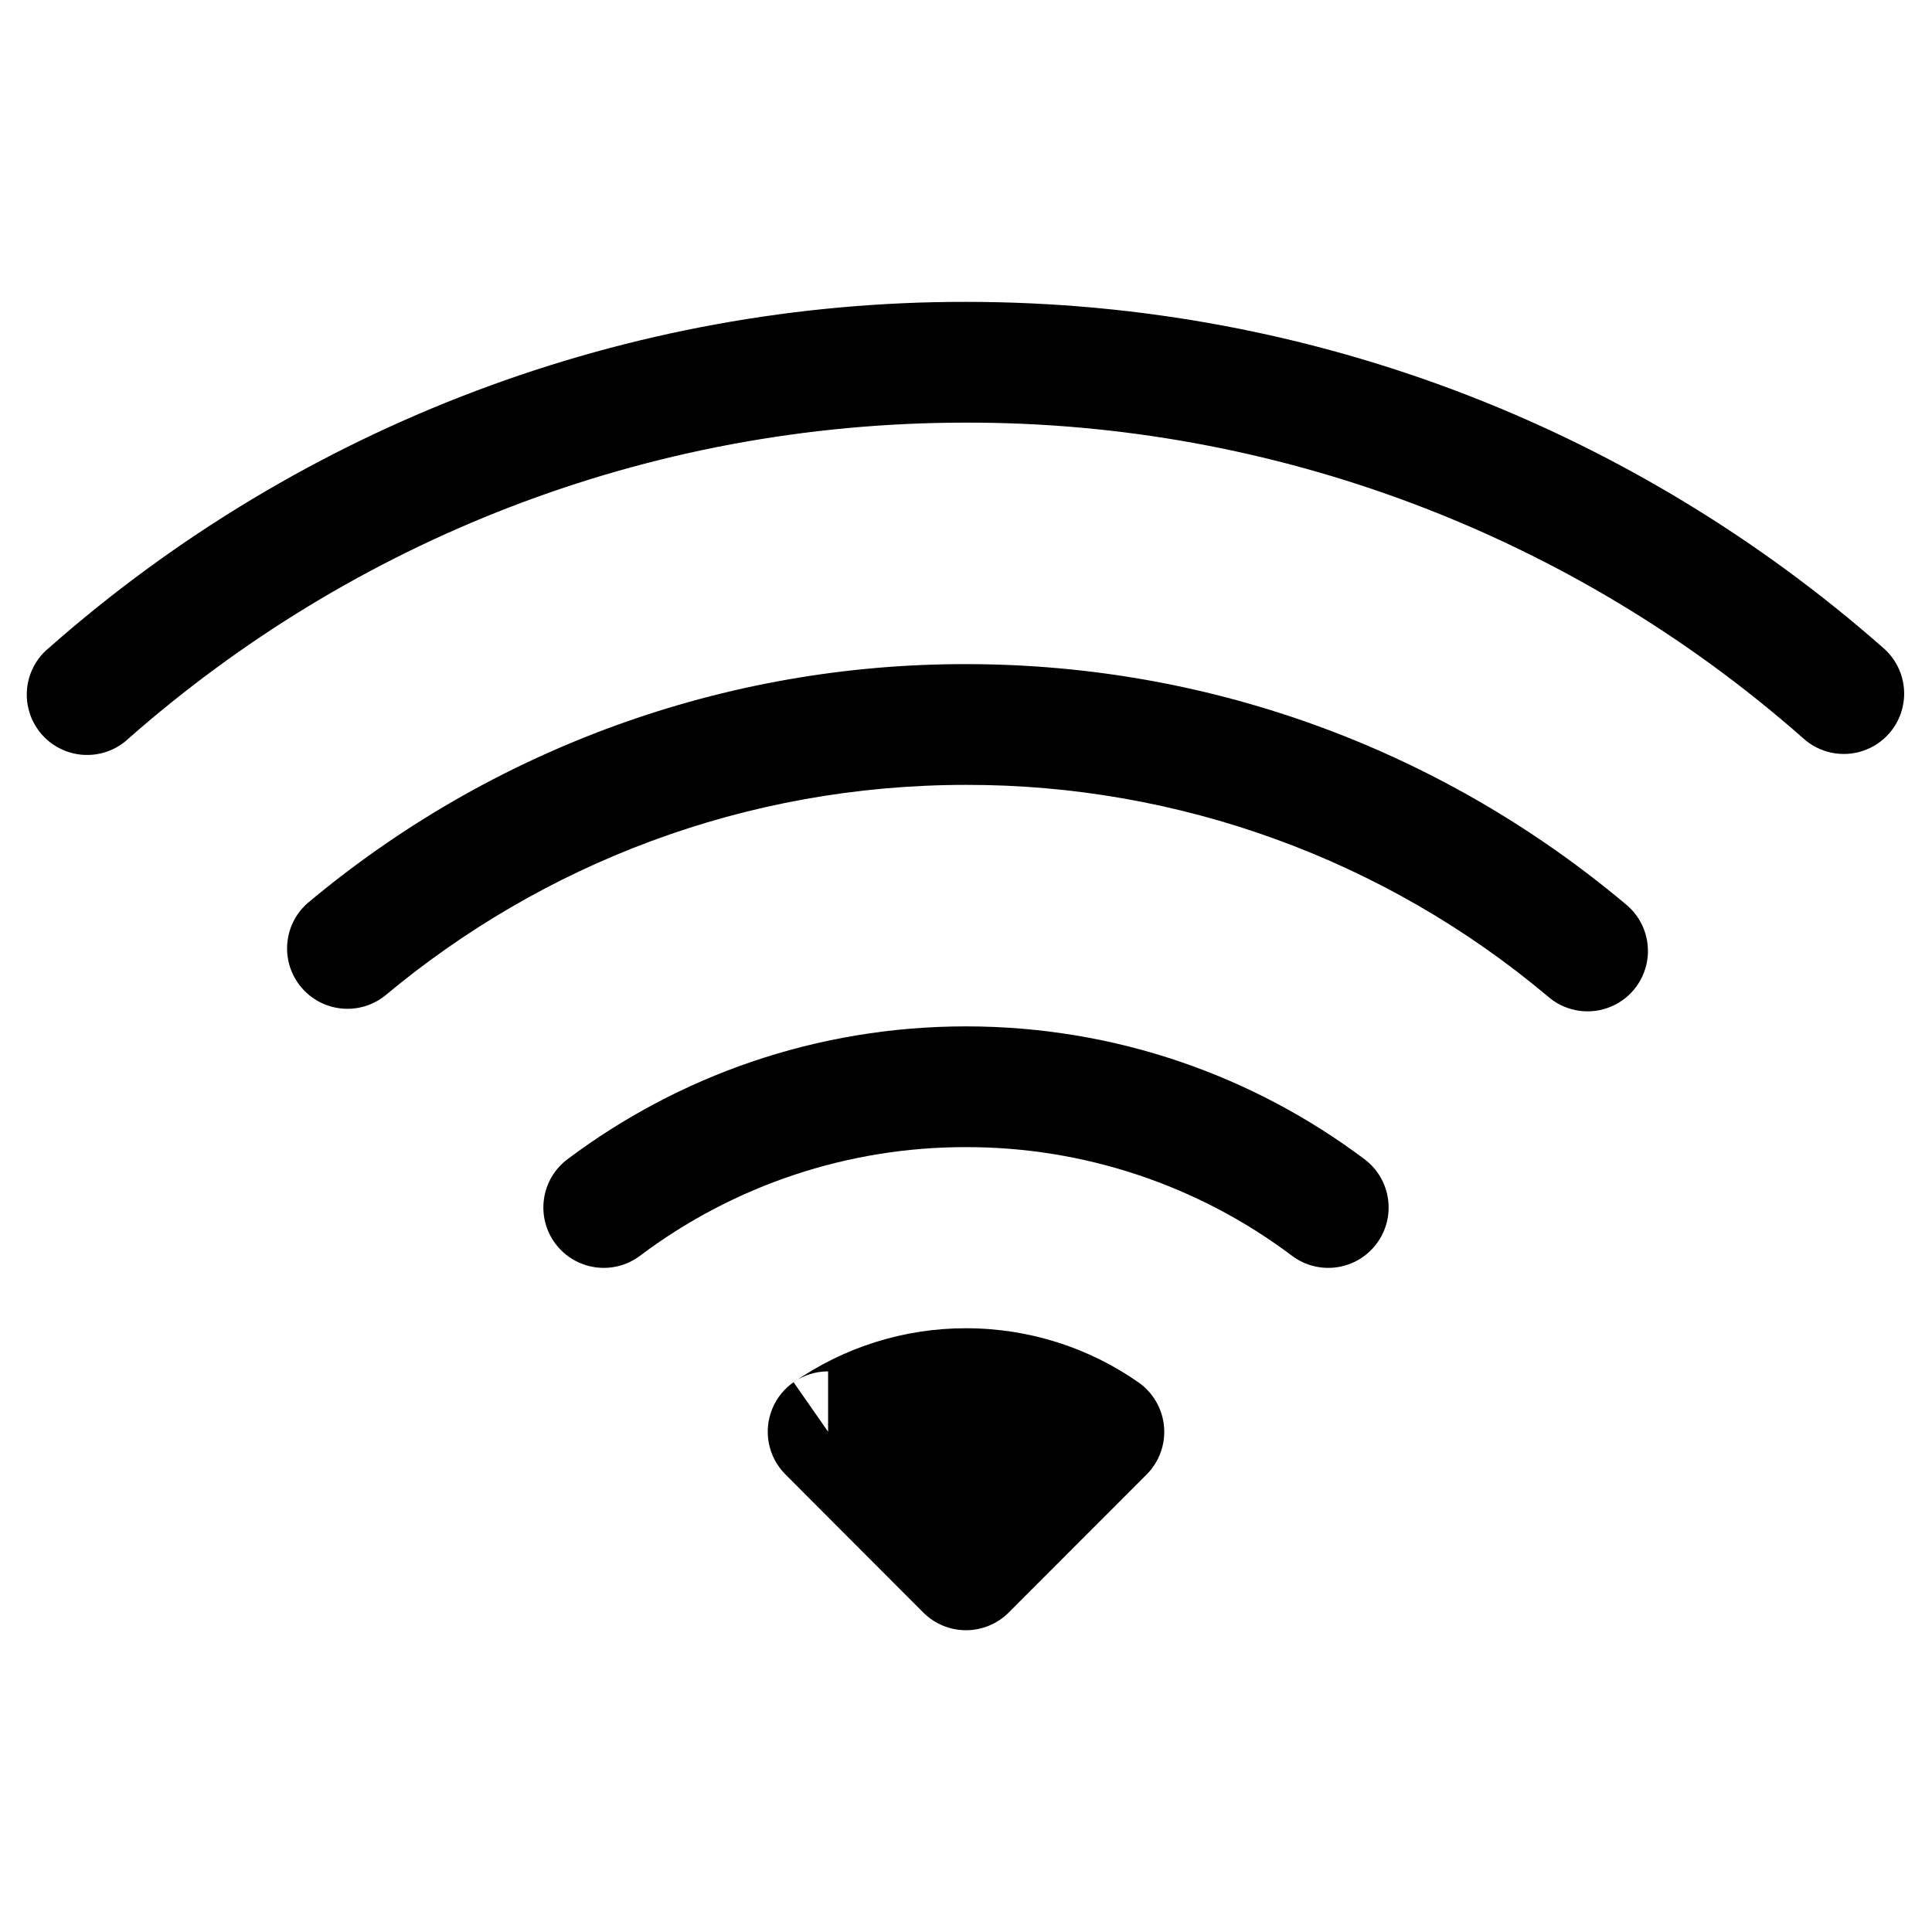
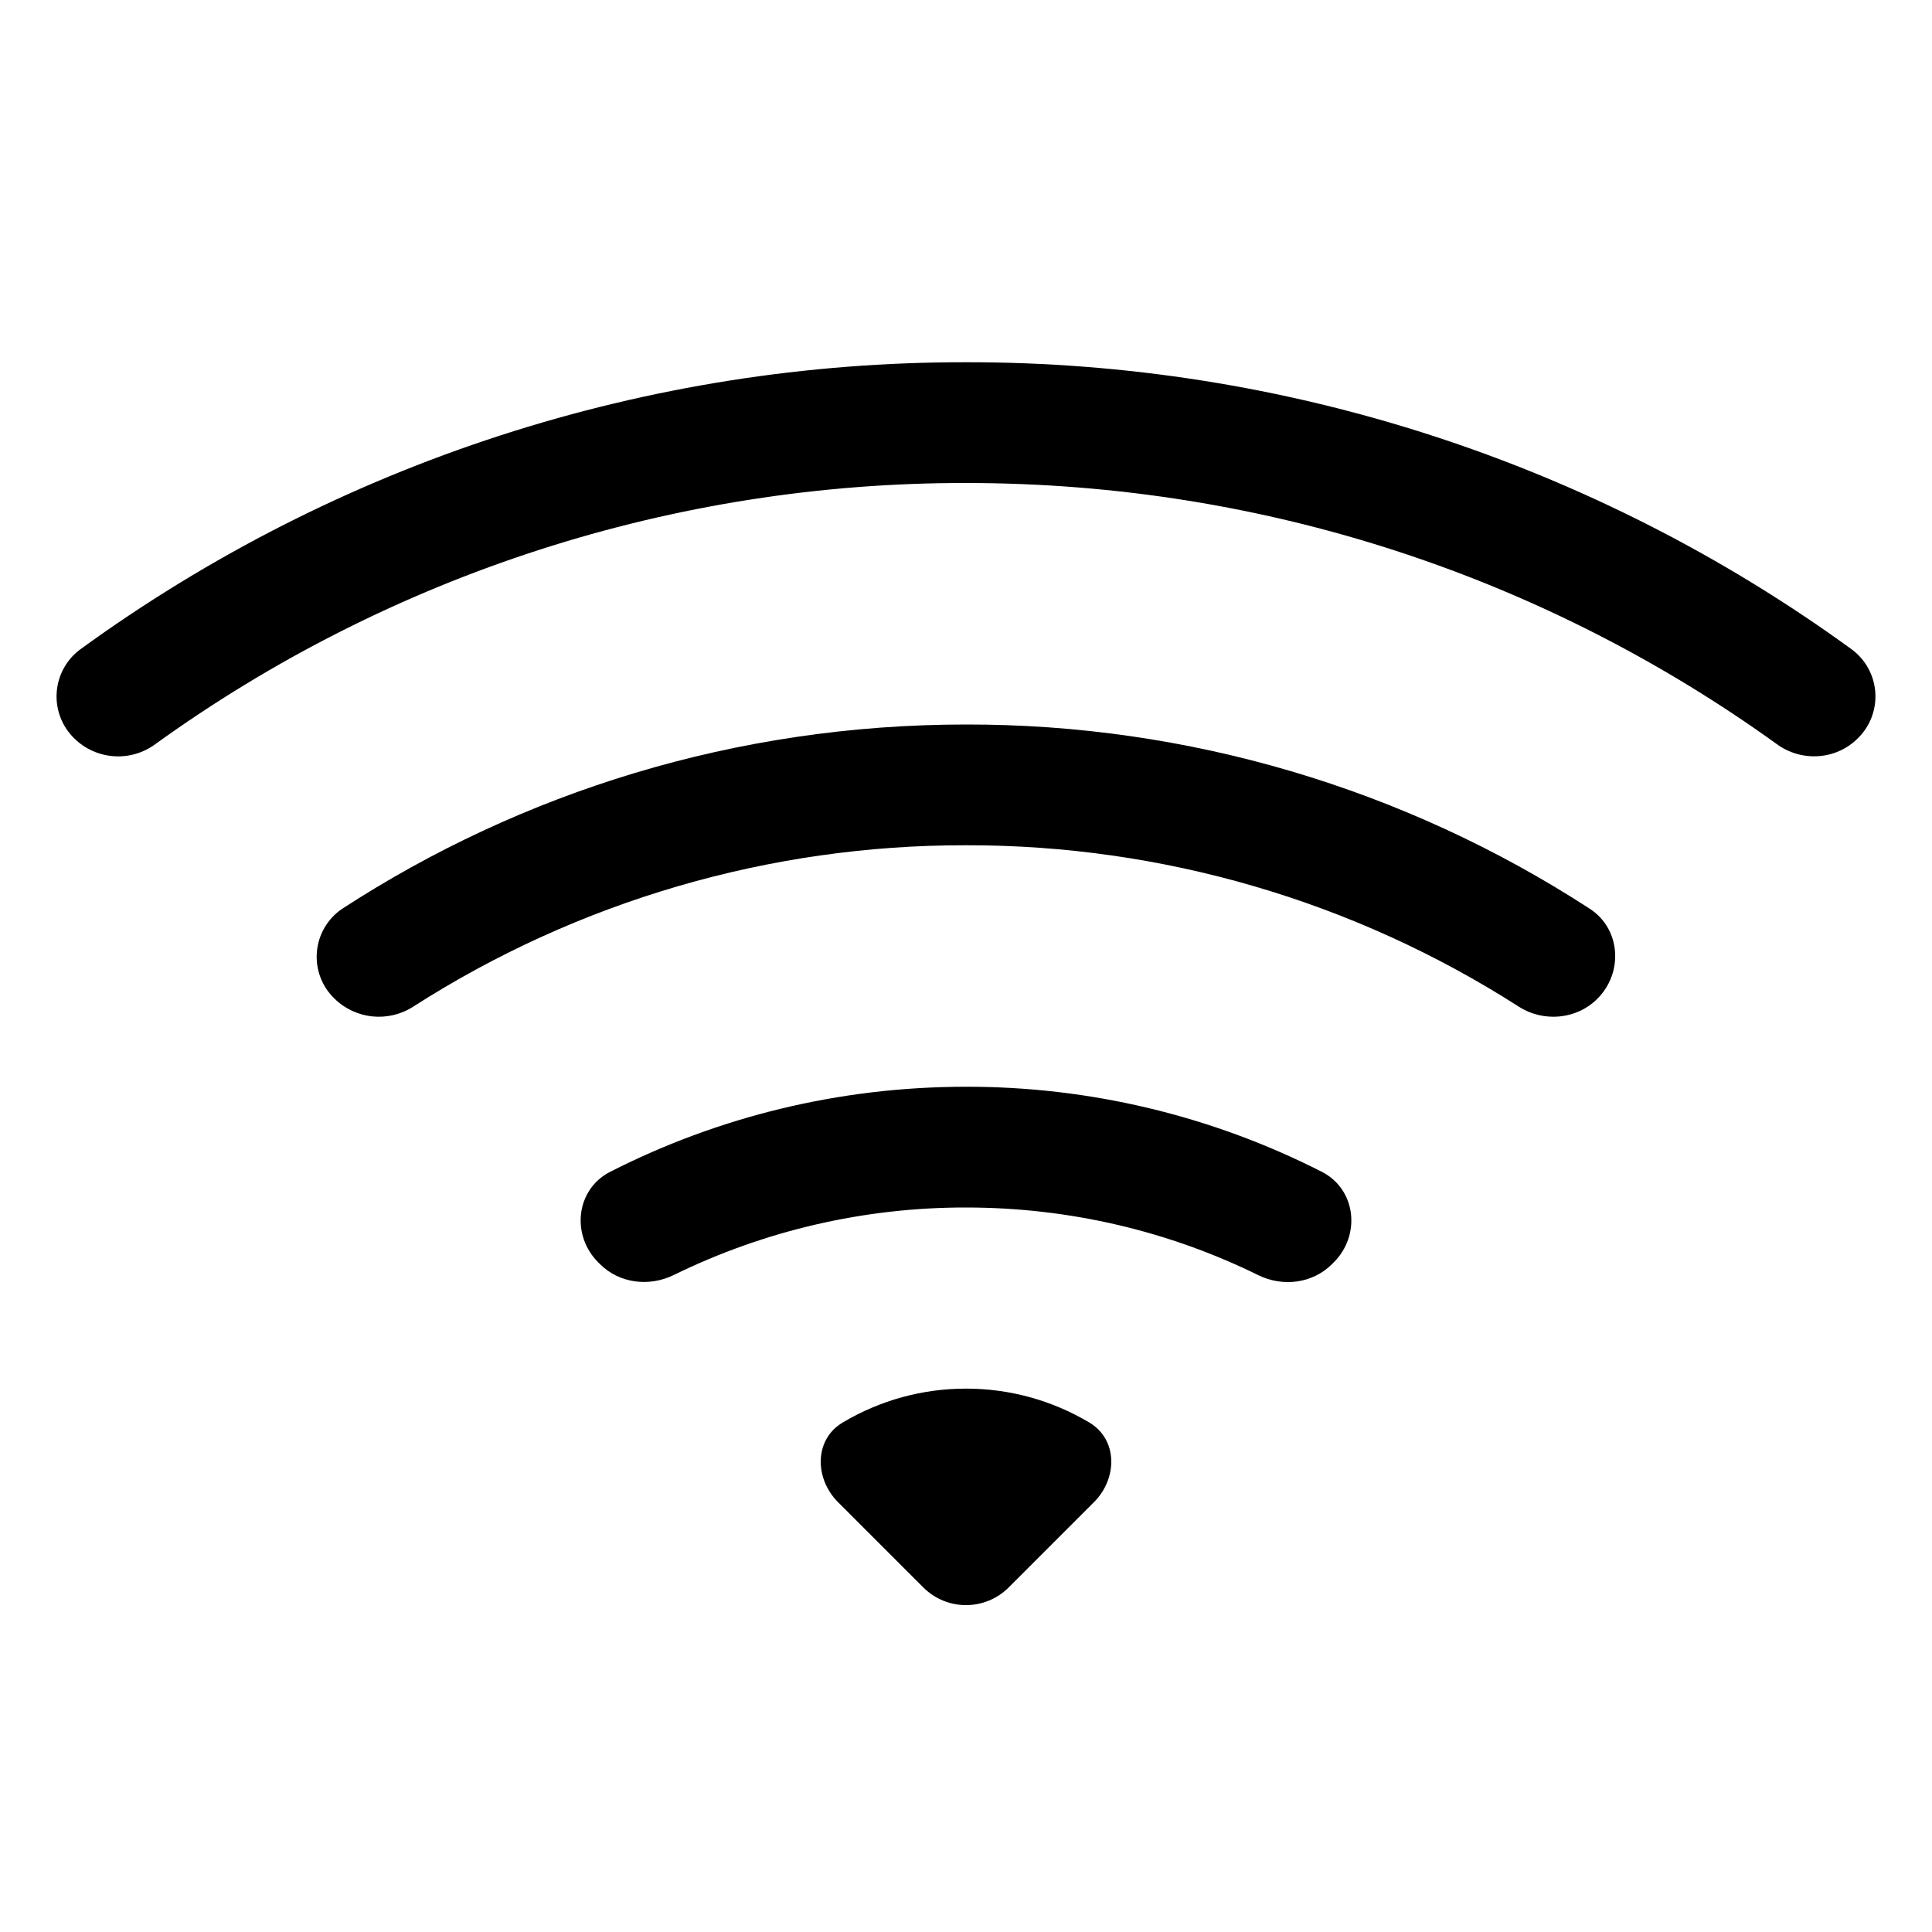
<svg xmlns="http://www.w3.org/2000/svg" class="bi bi-wifi" width="1em" height="1em" viewBox="0 0 16 16" fill="currentColor">
-   <path fill-rule="evenodd" d="M6.858 11.858A1.991 1.991 0 0 1 8 11.5c.425 0 .818.132 1.142.358L8 13l-1.142-1.142z" />
-   <path fill-rule="evenodd" d="M7.731 12.024l.269.269.269-.269a1.507 1.507 0 0 0-.538 0zm-1.159-.576A2.49 2.49 0 0 1 8 11c.53 0 1.023.165 1.428.448a.5.5 0 0 1 .068.763l-1.142 1.143a.5.5 0 0 1-.708 0L6.504 12.21a.5.5 0 0 1 .354-.853v.5l-.286-.41zM8 9.5a4.478 4.478 0 0 0-2.7.9.5.5 0 0 1-.6-.8c.919-.69 2.062-1.1 3.3-1.1s2.381.41 3.3 1.1a.5.5 0 0 1-.6.8A4.478 4.478 0 0 0 8 9.5zm0-3c-1.833 0-3.51.657-4.814 1.748a.5.5 0 0 1-.642-.766A8.468 8.468 0 0 1 8 5.5c2.076 0 3.98.745 5.456 1.982a.5.5 0 1 1-.642.766A7.468 7.468 0 0 0 8 6.5z" />
-   <path fill-rule="evenodd" d="M8 3.5c-2.657 0-5.082.986-6.932 2.613a.5.5 0 1 1-.66-.75A11.458 11.458 0 0 1 8 2.5c2.91 0 5.567 1.081 7.592 2.862a.5.5 0 1 1-.66.751A10.458 10.458 0 0 0 8 3.5z" />
+   <path d="M15.385 6.115a.485.485 0 0 0-.048-.736A12.443 12.443 0 0 0 8 3 12.44 12.44 0 0 0 .663 5.379a.485.485 0 0 0-.048.736.518.518 0 0 0 .668.05A11.448 11.448 0 0 1 8 4c2.507 0 4.827.802 6.717 2.164.204.148.489.13.668-.049z" />
+   <path d="M13.229 8.271c.216-.216.194-.578-.063-.745A9.456 9.456 0 0 0 8 6c-1.905 0-3.68.56-5.166 1.526a.48.48 0 0 0-.063.745.525.525 0 0 0 .652.065A8.46 8.46 0 0 1 8 7a8.46 8.46 0 0 1 4.577 1.336c.205.132.48.108.652-.065zm-2.183 2.183c.226-.226.185-.605-.1-.75A6.472 6.472 0 0 0 8 9c-1.06 0-2.062.254-2.946.704-.285.145-.326.524-.1.75l.015.015c.16.16.408.19.611.09A5.478 5.478 0 0 1 8 10c.868 0 1.69.201 2.42.56.203.1.45.07.611-.091l.015-.015zM9.06 12.44c.196-.196.198-.52-.04-.66A1.99 1.99 0 0 0 8 11.5a1.99 1.99 0 0 0-1.02.28c-.238.14-.236.464-.04.66l.706.706a.5.5 0 0 0 .708 0l.707-.707z" />
</svg>
